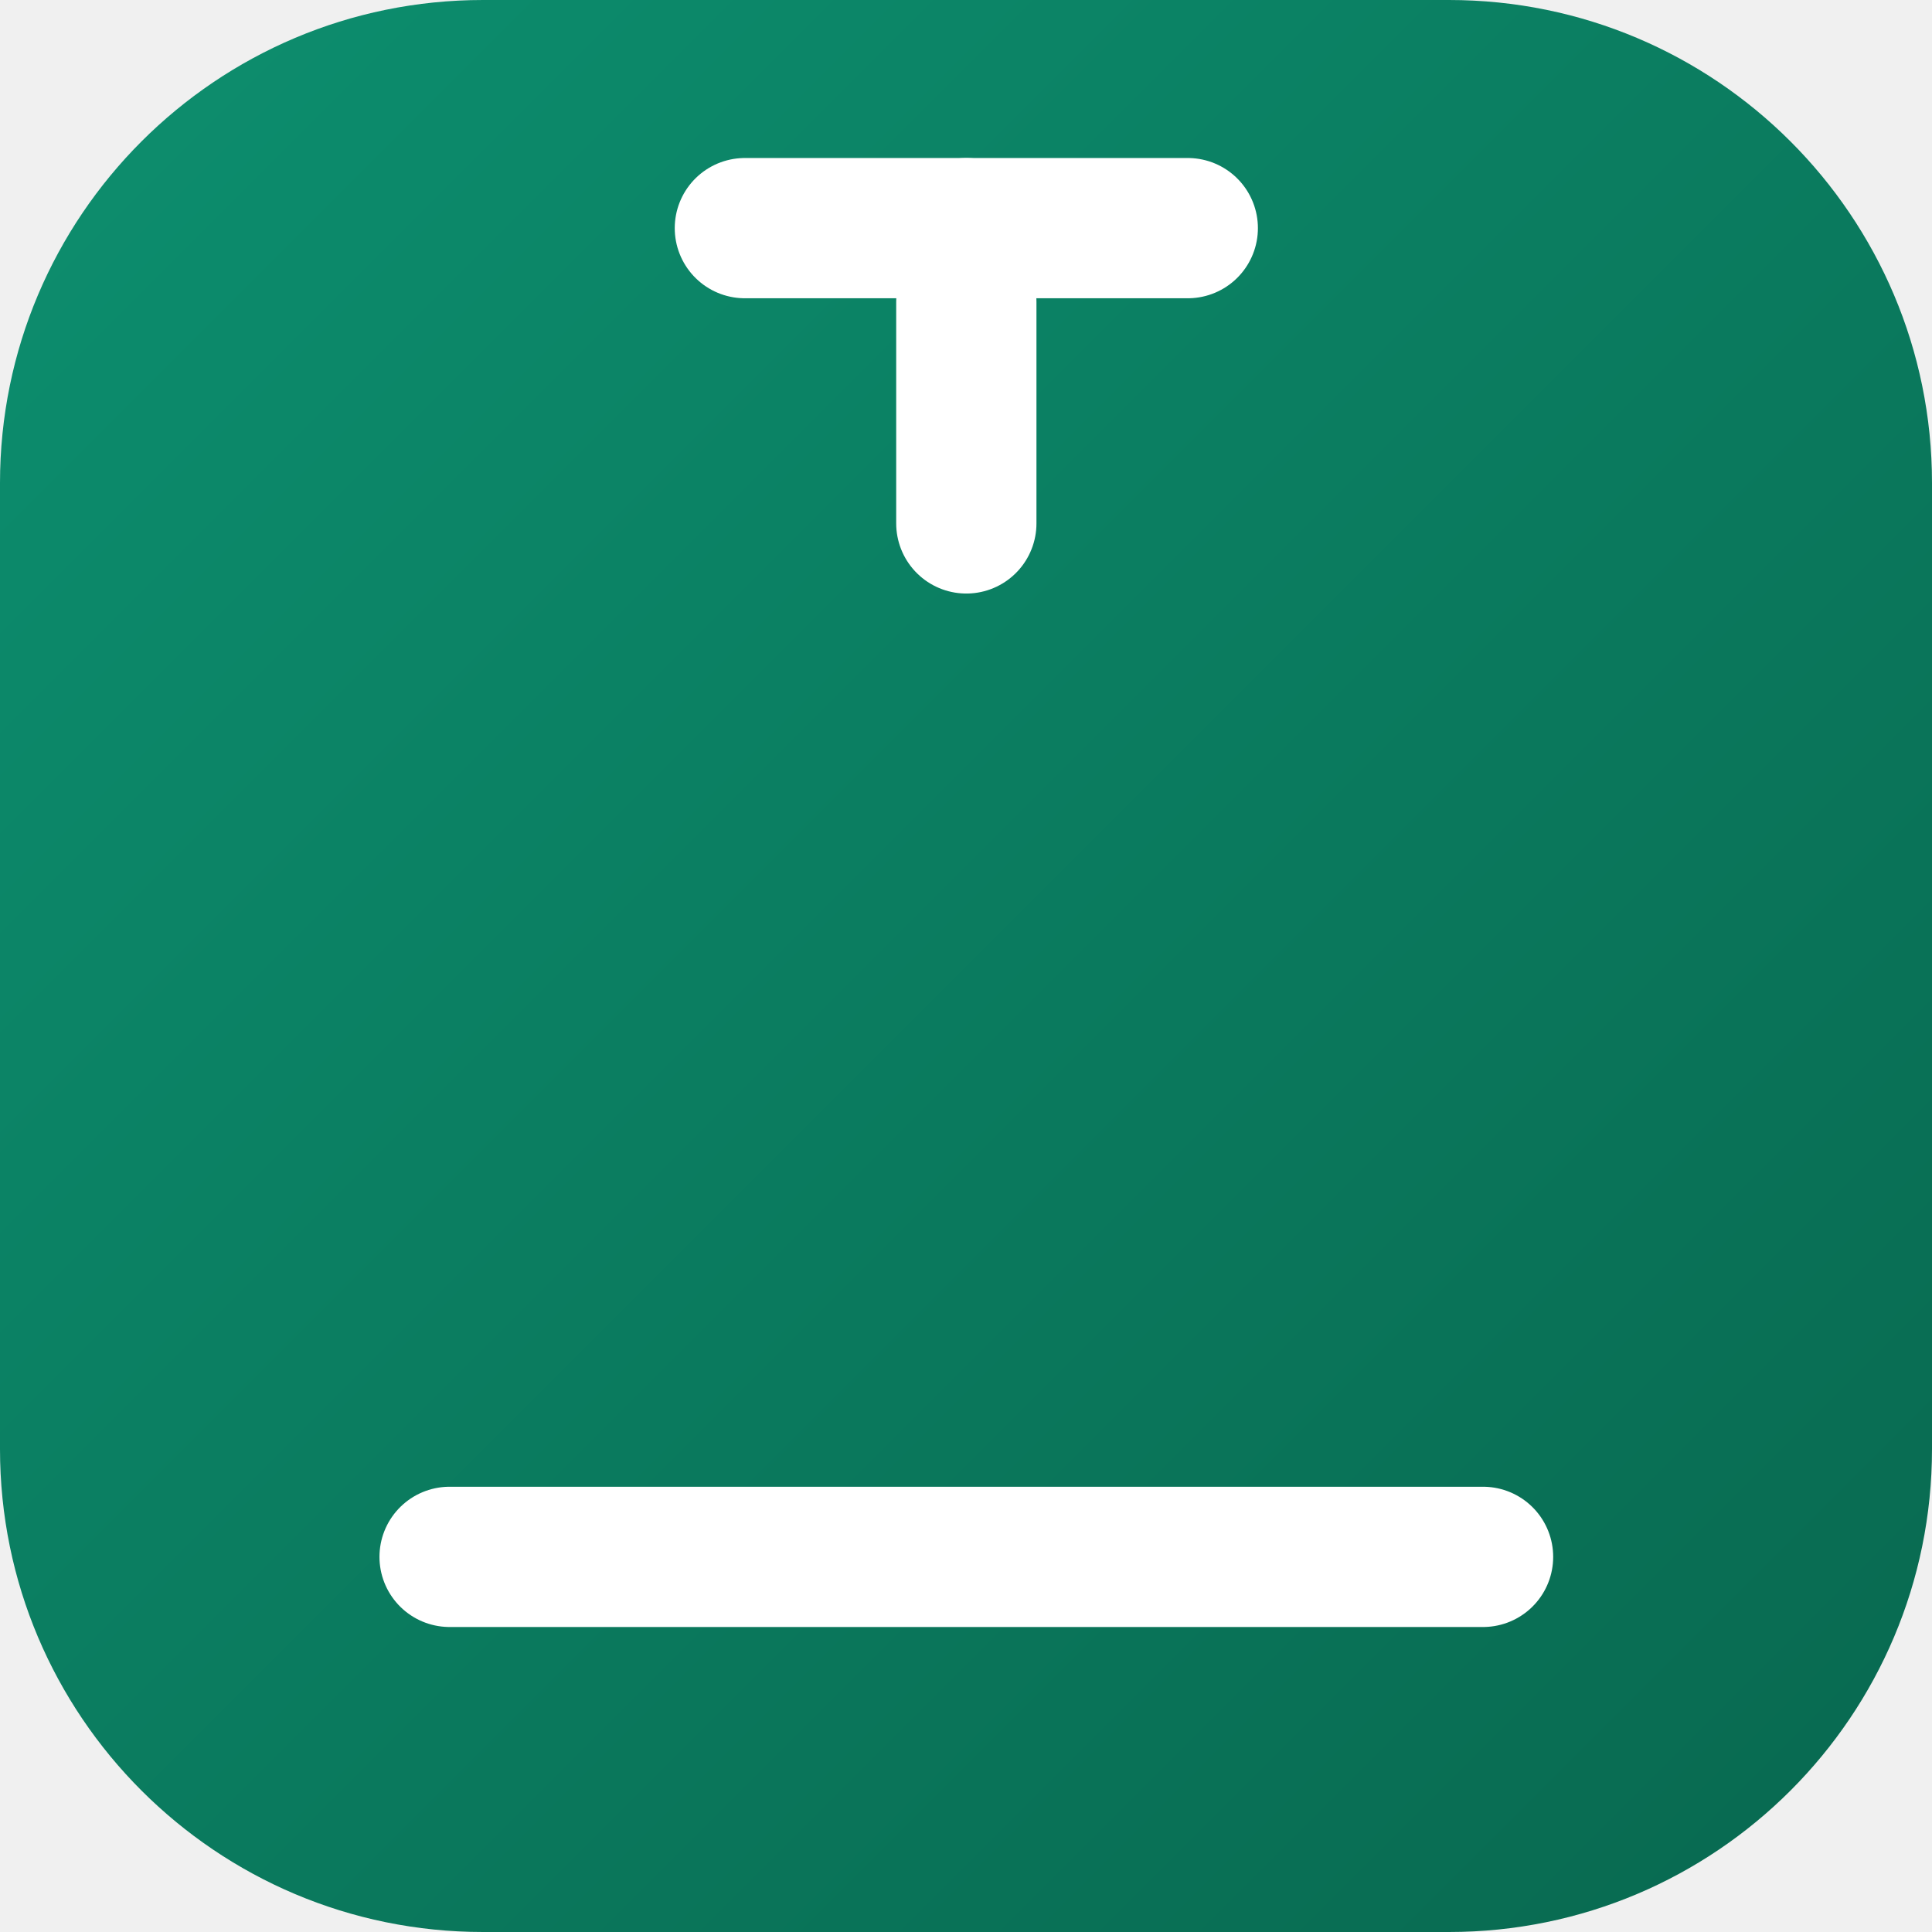
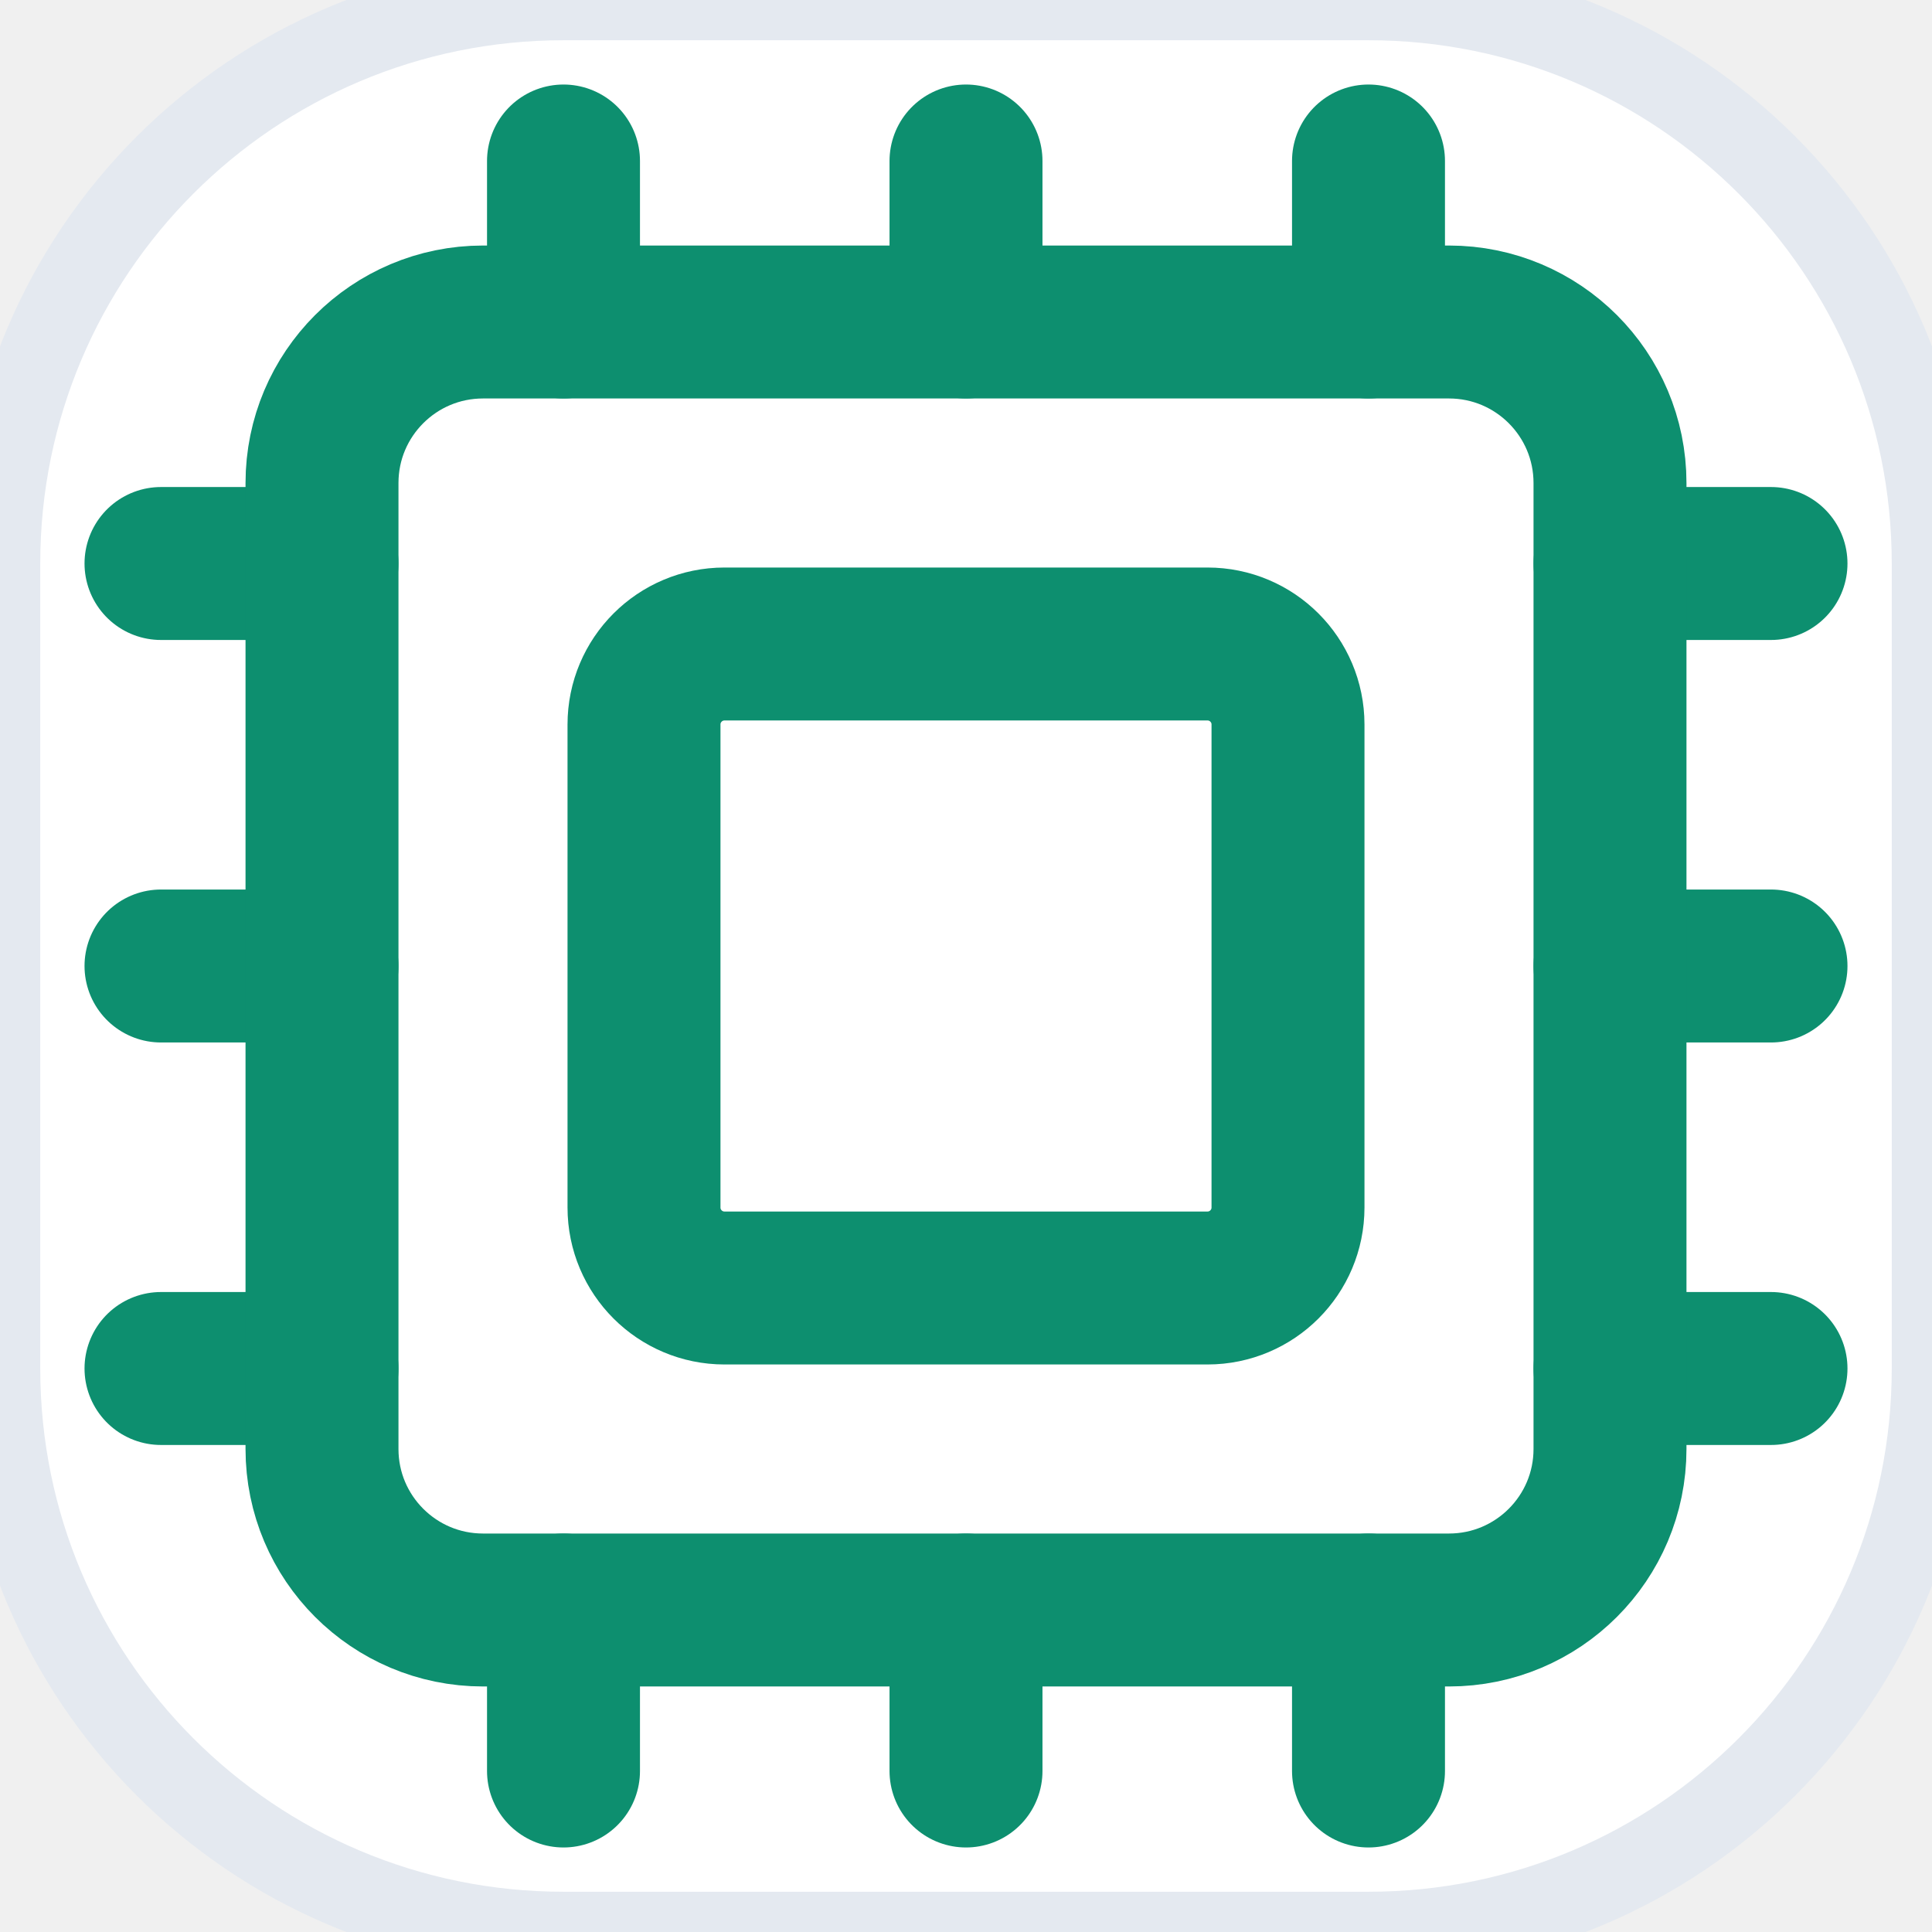
- <svg xmlns="http://www.w3.org/2000/svg" viewBox="0 0 24 24" width="24" height="24" role="img" aria-label="delta">
-   <defs>
-     <linearGradient id="g" x1="0" y1="0" x2="1" y2="1">
-       <stop offset="0" stop-color="#0d8f6f" />
-       <stop offset="1" stop-color="#08684f" />
-     </linearGradient>
-   </defs>
-   <rect width="24" height="24" rx="6" fill="url(#g)" />
-   <g fill="none" stroke="#ffffff" stroke-width="1.9" stroke-linecap="round" stroke-linejoin="round" transform="translate(1,1) scale(0.917)">
-     <path d="MM5 20 C5 14 7 6 12 6 C17 6 19 14 19 20" />
-     <path d="M12 6 V3" />
-     <path d="M19 20 H5" />
-     <path d="M12 2 H15" />
-     <path d="M12 2 H9" />
+ <svg xmlns="http://www.w3.org/2000/svg" viewBox="0 0 24 24" width="24" height="24" role="img">
+   <rect width="24" height="24" rx="7" fill="#ffffff" stroke="#e4e9f0" />
+   <g fill="none" stroke="#0d8f6f" stroke-width="1.9" stroke-linecap="round" stroke-linejoin="round">
+     <path d="M12 20v2" />
+     <path d="M12 2v2" />
+     <path d="M17 20v2" />
+     <path d="M17 2v2" />
+     <path d="M2 12h2" />
+     <path d="M2 17h2" />
+     <path d="M2 7h2" />
+     <path d="M20 12h2" />
+     <path d="M20 17h2" />
+     <path d="M20 7h2" />
+     <path d="M7 20v2" />
+     <path d="M7 2v2" />
+     <rect x="4" y="4" width="16" height="16" rx="2" />
+     <rect x="8" y="8" width="8" height="8" rx="1" />
  </g>
</svg>
